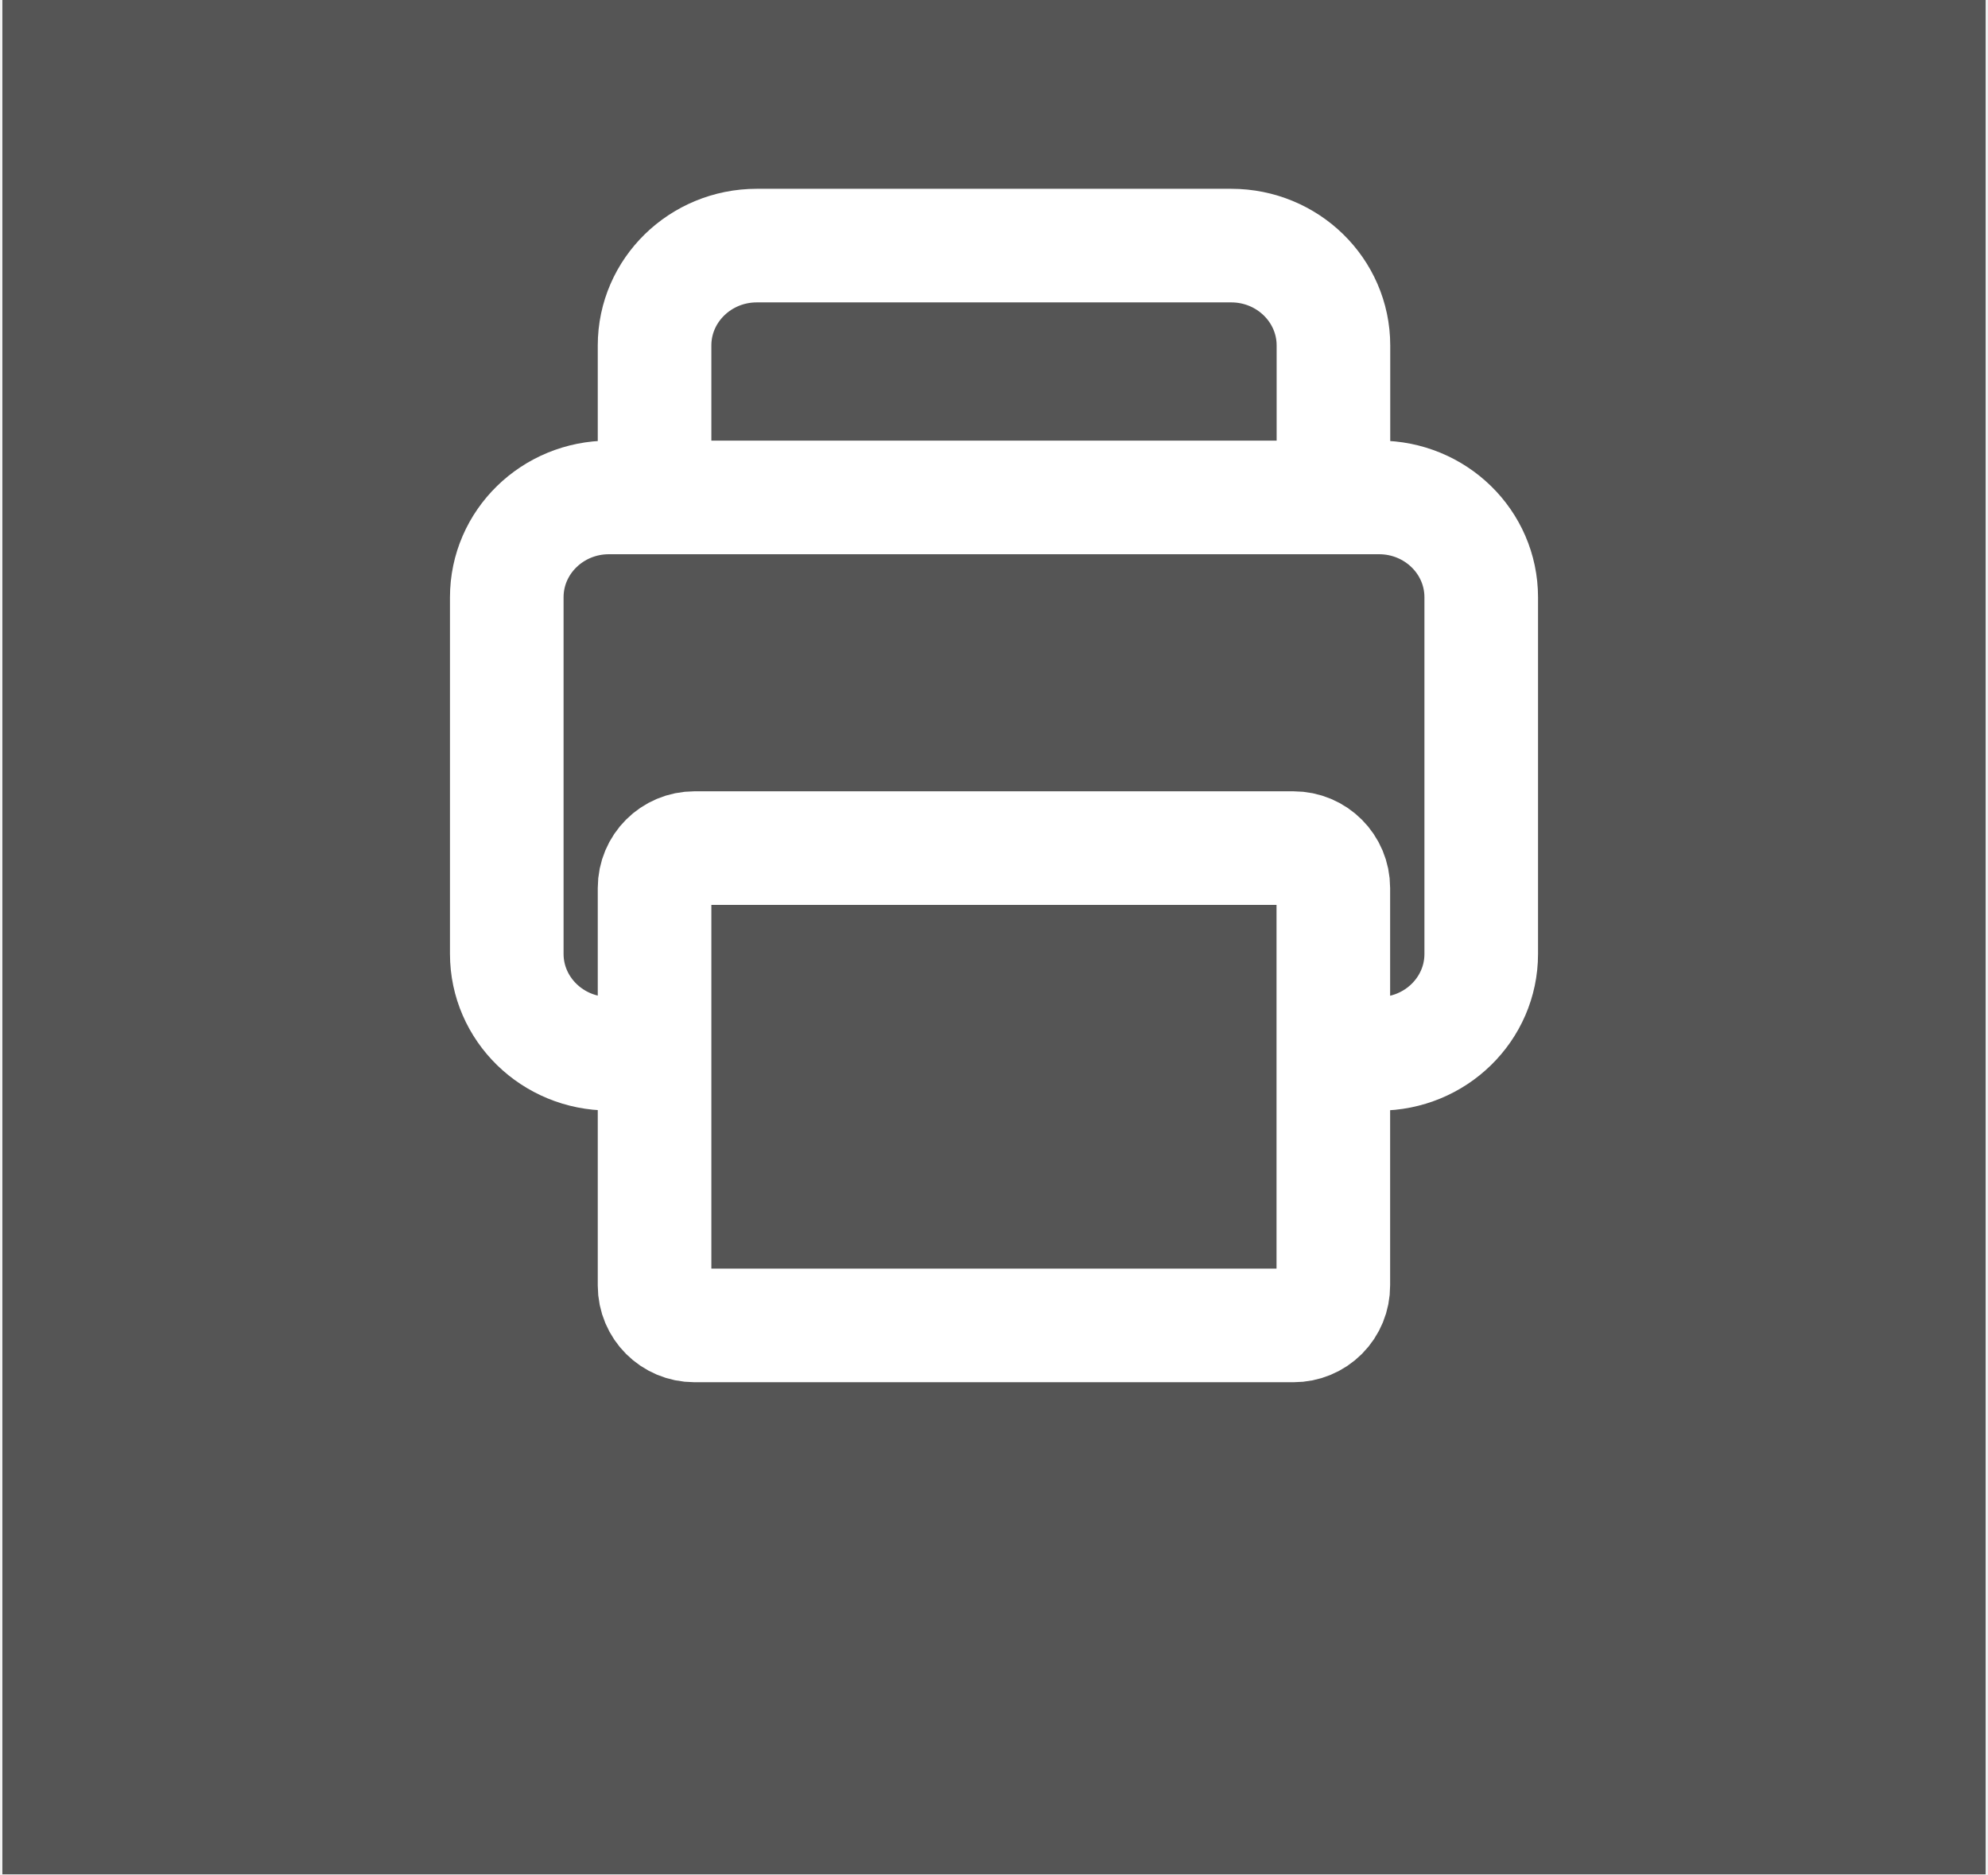
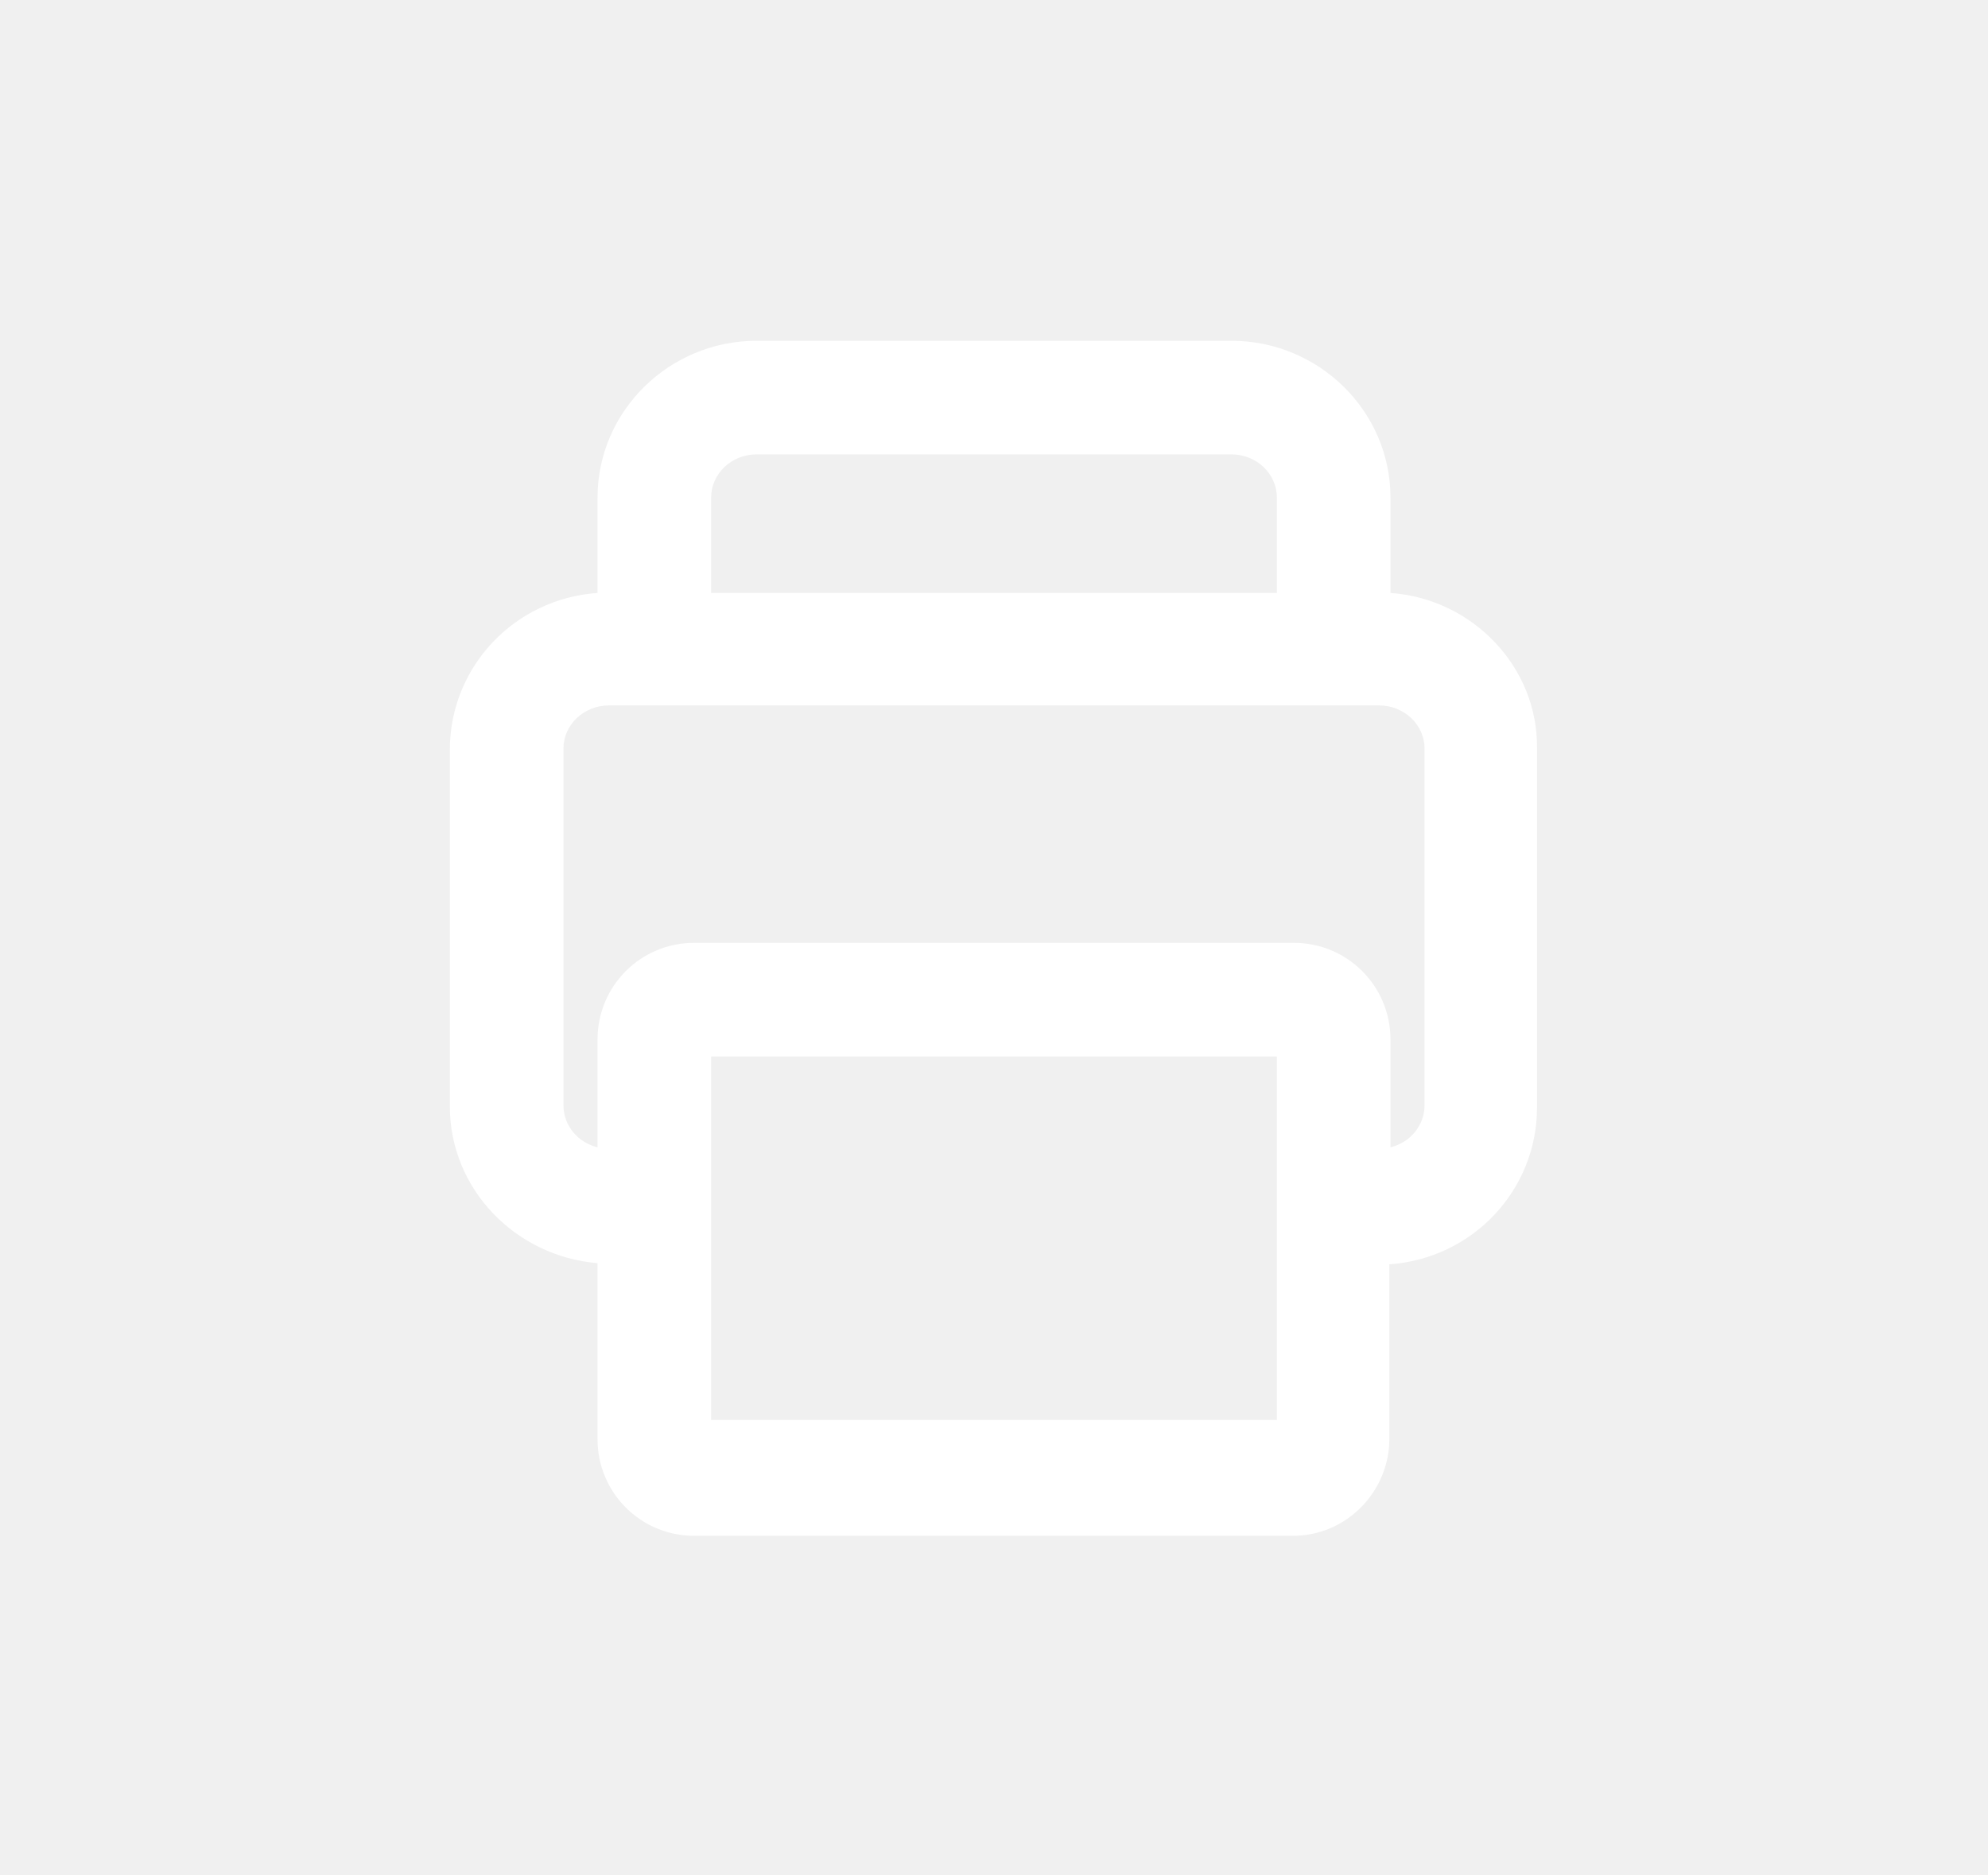
- <svg xmlns="http://www.w3.org/2000/svg" version="1.1" id="Шар_1" x="0" y="0" viewBox="0 0 175 165" xml:space="preserve">
-   <style>.st1{fill:none;stroke:#fff;stroke-width:10;stroke-miterlimit:10}</style>
-   <path fill="#555" d="M.21 0h174.58v165H.21z" />
-   <path class="st1" d="M57.62 43.79V30.41c0-4.85 4.03-8.79 9-8.79h41.76c4.97 0 9 3.94 9 8.79v13.38" />
-   <path class="st1" d="M117.38 92.77h4.01c4.97 0 9-3.94 9-8.79v-31.4c0-4.86-4.03-8.79-9-8.79H53.61c-4.97 0-9 3.93-9 8.79v31.39c0 4.85 4.03 8.79 9 8.79h4.01" />
-   <path class="st1" d="M113.87 116.68H61.13c-1.94 0-3.51-1.57-3.51-3.51v-35c0-1.94 1.57-3.51 3.51-3.51h52.73c1.94 0 3.51 1.57 3.51 3.51v35a3.493 3.493 0 01-3.5 3.51z" />
+ <svg xmlns="http://www.w3.org/2000/svg" viewBox="0 0 175 165">
+   <path d="M122.4 52.2v-8.4c0-7.6-6.3-13.8-14-13.8H66.6c-7.7 0-14 6.2-14 13.8v8.4c-7.3.5-13 6.5-13 13.8v31.4c0 7.3 5.8 13.2 13 13.8v15.5c0 4.7 3.8 8.5 8.5 8.5h52.7c2.3 0 4.4-.9 6-2.5 1.6-1.6 2.5-3.8 2.5-6v-15.4c7.3-.5 13-6.5 13-13.8V65.9c.1-7.2-5.7-13.2-12.9-13.7zm-59.8-8.4c0-2.1 1.8-3.8 4-3.8h41.8c2.2 0 4 1.7 4 3.8v8.4H62.6v-8.4zm49.8 81.2H62.6V93h49.8v32zm13-27.7c0 1.8-1.3 3.3-3 3.7v-9.5c0-4.7-3.8-8.5-8.5-8.5H61.1c-4.7 0-8.5 3.8-8.5 8.5v9.5c-1.7-.4-3-1.9-3-3.7V65.9c0-2.1 1.8-3.8 4-3.8h67.8c2.2 0 4 1.7 4 3.8v31.4z" fill="#fff" />
</svg>
